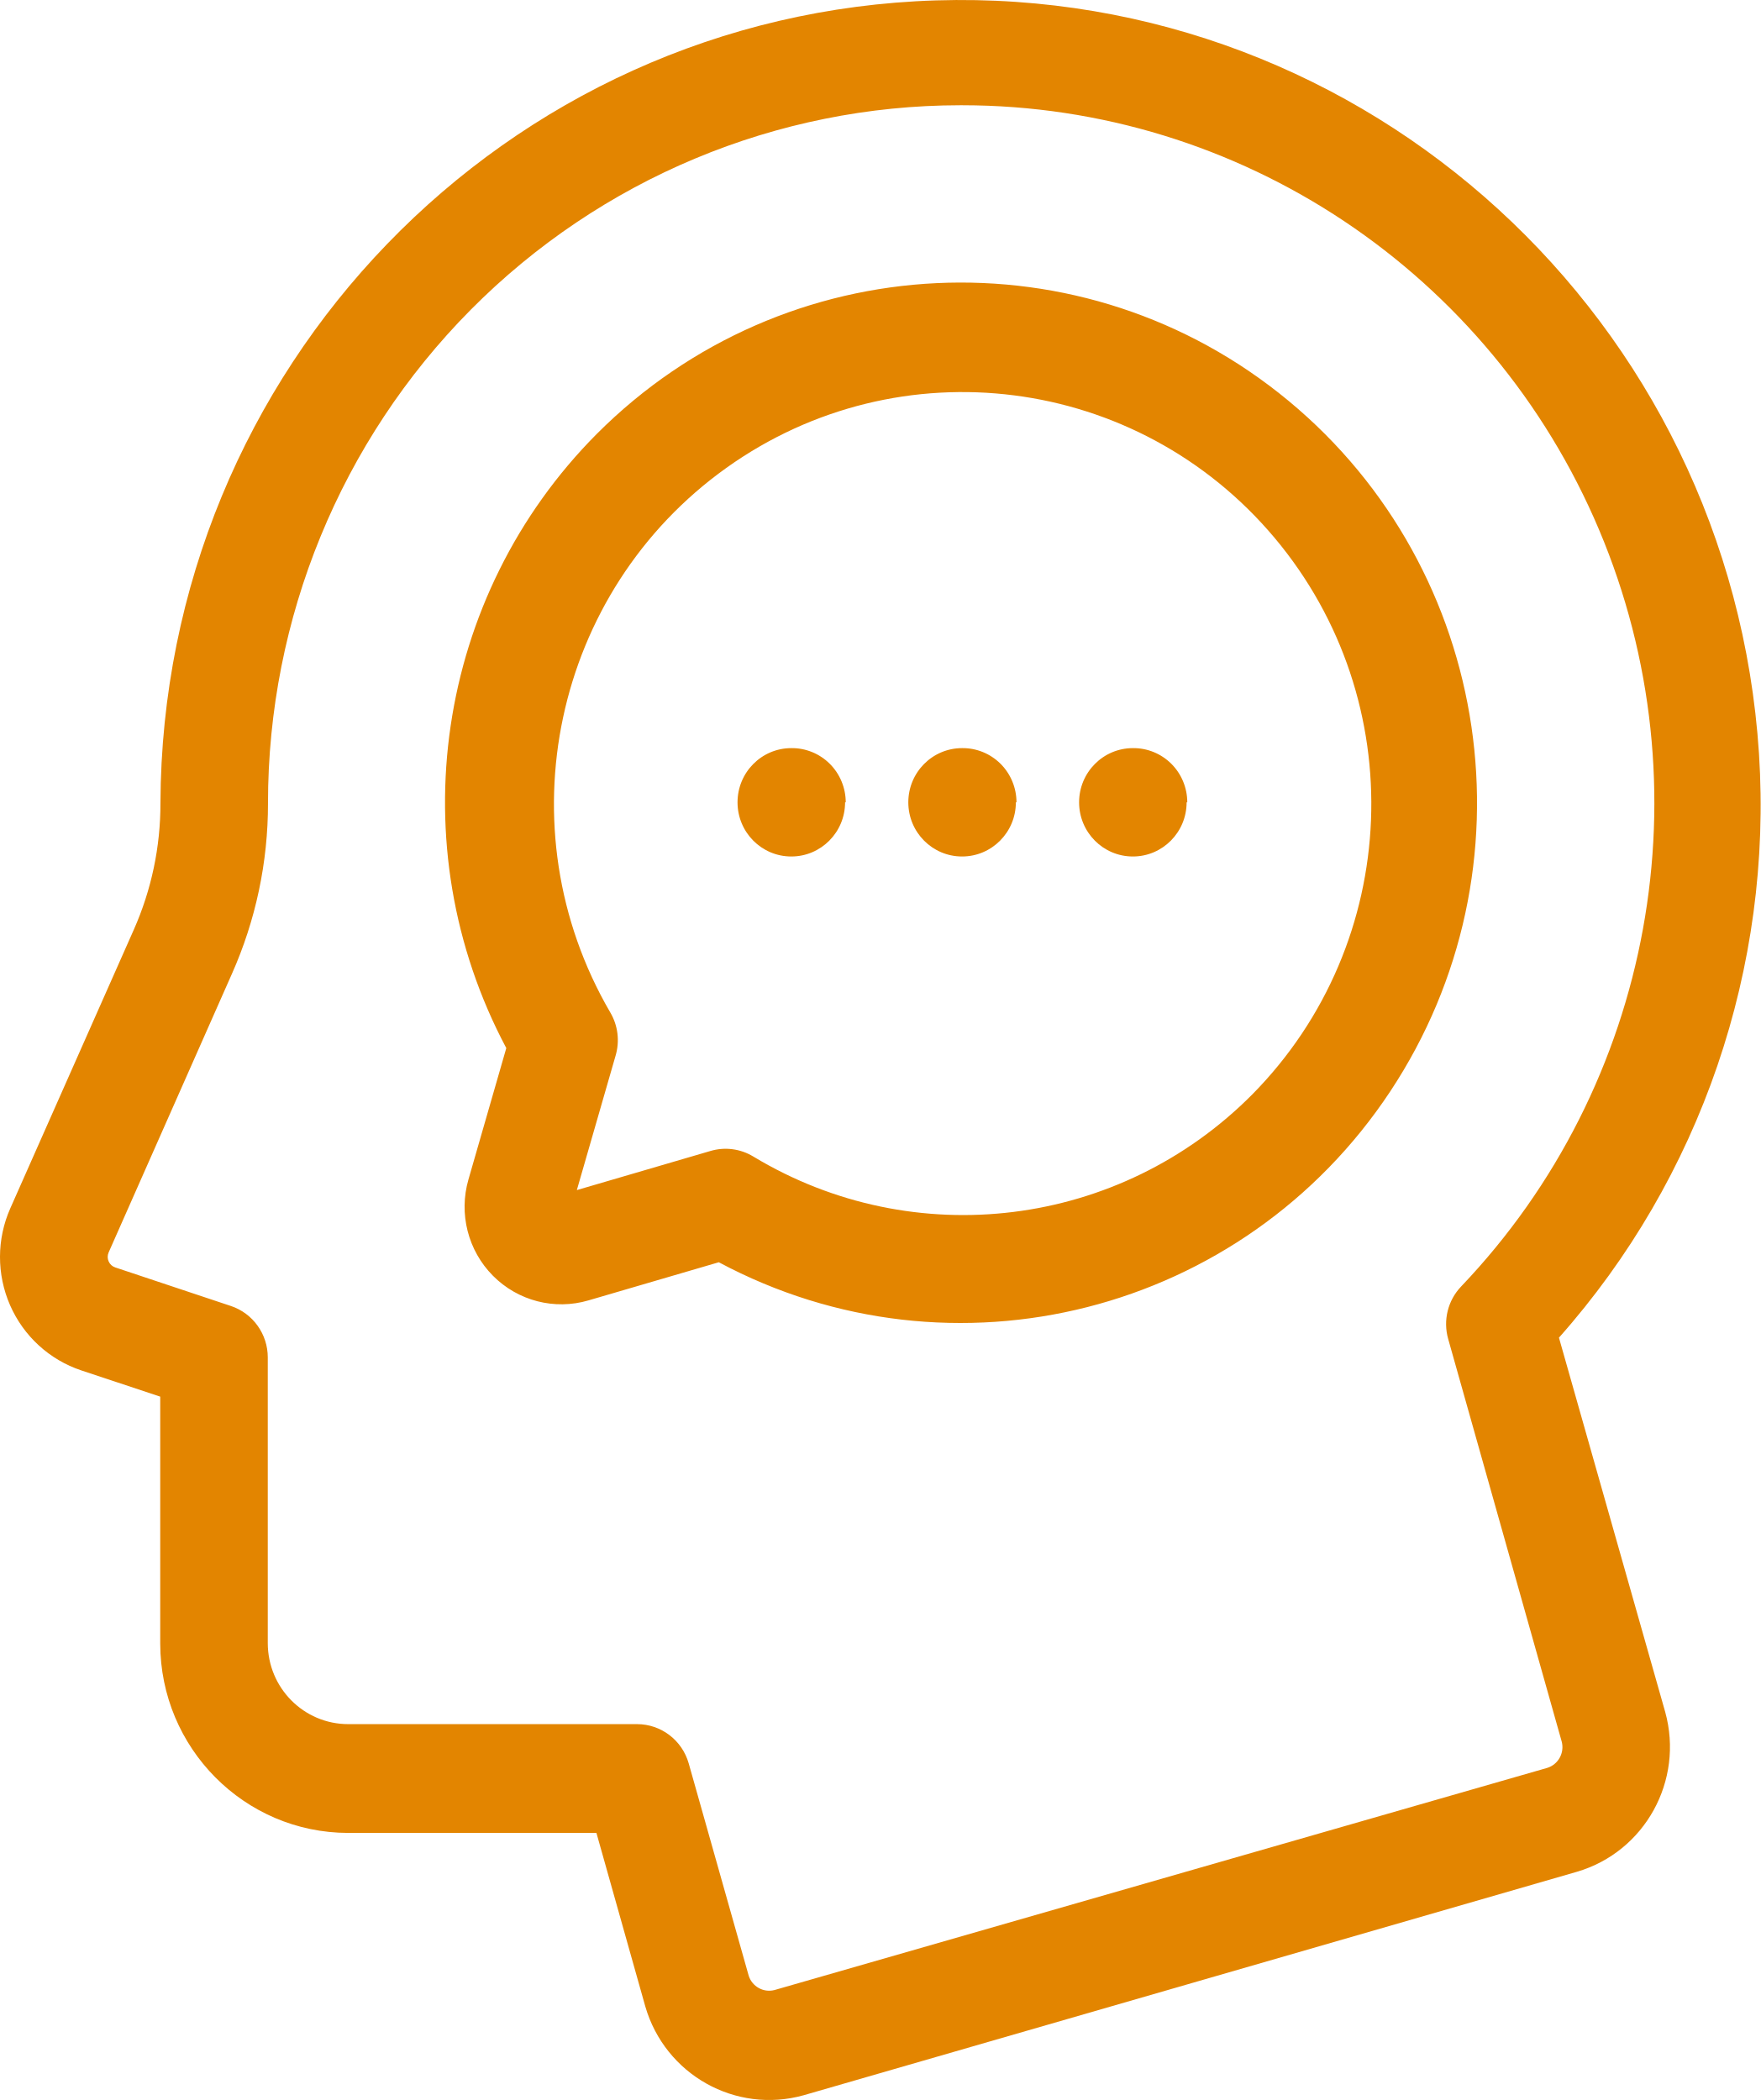
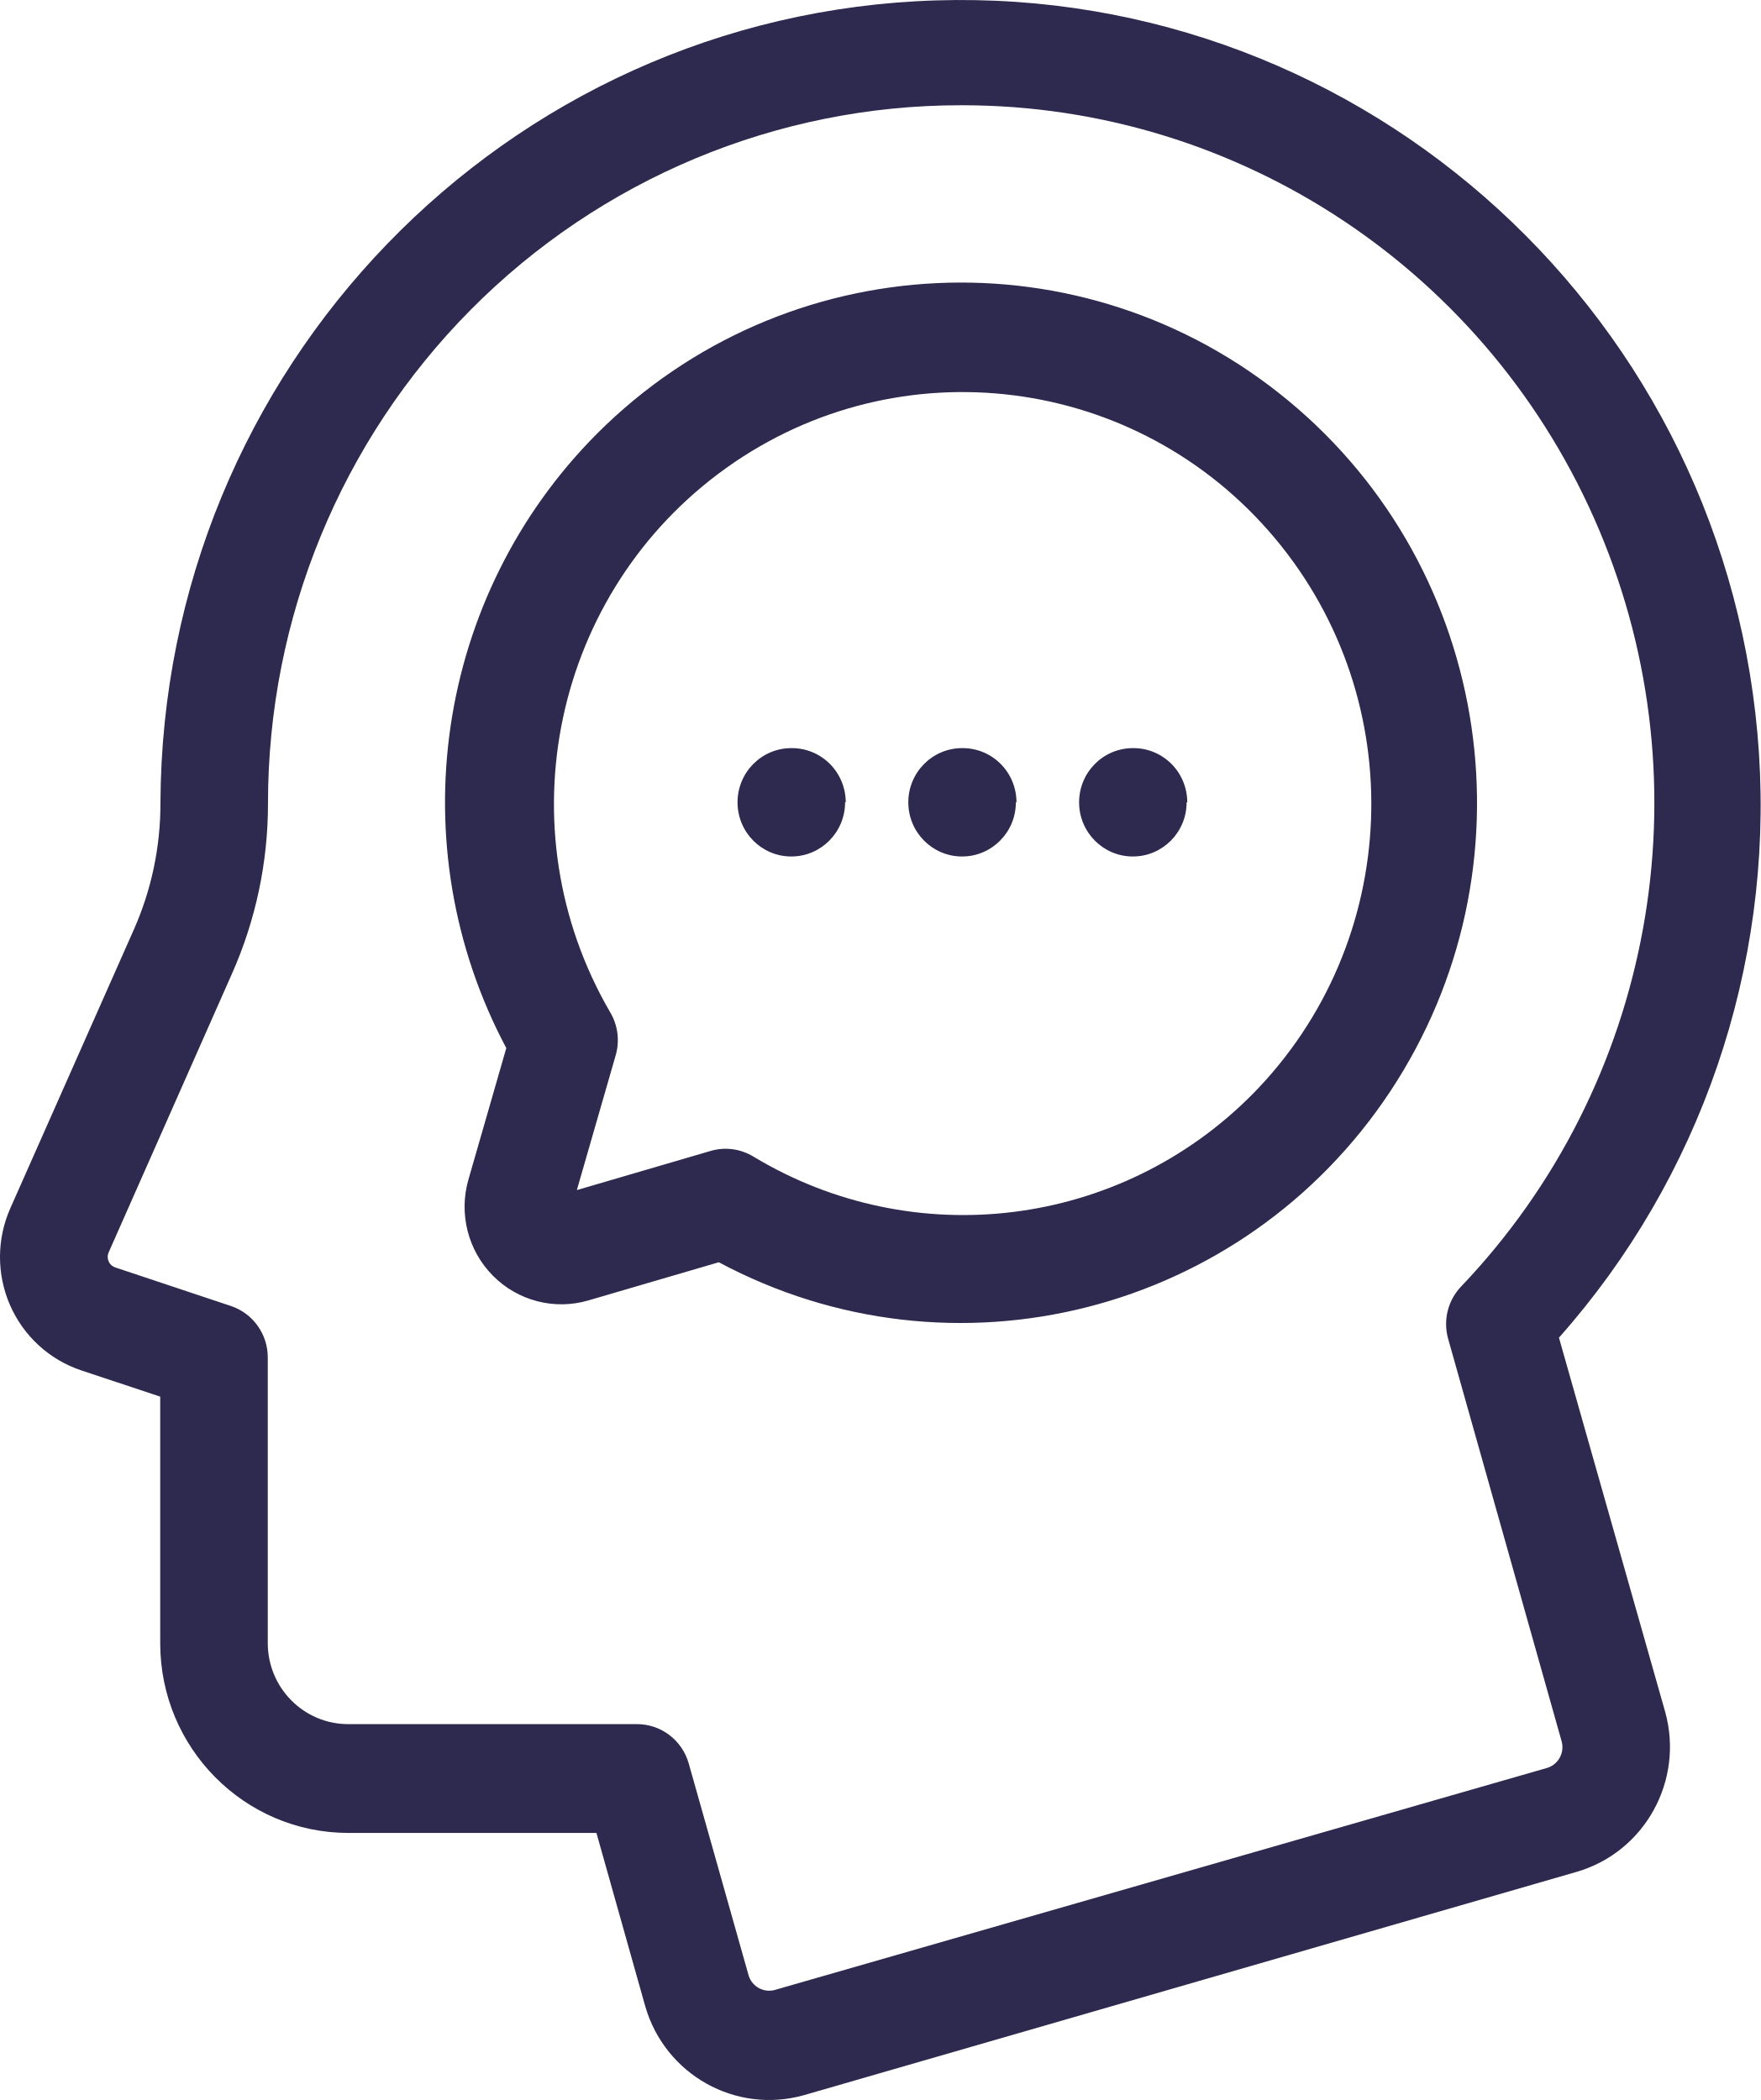
<svg xmlns="http://www.w3.org/2000/svg" width="57" height="68" viewBox="0 0 57 68">
-   <path fill="#E38500" d="M56.946,24.4 C56.033,10.364 44.25,-0.421 30.3,0.013 C16.35,0.446 5.249,11.941 5.194,26.008 C5.197,27.42 4.903,28.817 4.331,30.106 L0.334,39.125 C-0.109,40.123 -0.111,41.264 0.326,42.264 C0.764,43.265 1.602,44.032 2.632,44.375 L5.187,45.224 L5.187,53.218 C5.191,56.604 7.914,59.348 11.273,59.352 L19.309,59.352 L20.89,64.967 C21.53,67.181 23.818,68.463 26.022,67.845 L51.055,60.609 C53.251,59.963 54.524,57.657 53.91,55.436 L50.47,43.315 C55.06,38.142 57.393,31.326 56.946,24.4 Z M47.302,41.659 C46.872,42.11 46.713,42.756 46.884,43.357 L50.56,56.397 C50.655,56.763 50.446,57.138 50.087,57.247 L25.068,64.441 C24.714,64.529 24.352,64.327 24.239,63.977 L22.296,57.099 C22.082,56.348 21.401,55.83 20.625,55.829 L11.273,55.829 C9.835,55.829 8.669,54.654 8.669,53.204 L8.669,43.954 C8.669,43.199 8.189,42.529 7.478,42.29 L3.732,41.041 C3.637,41.01 3.559,40.94 3.518,40.847 C3.476,40.755 3.476,40.65 3.516,40.557 L7.506,31.538 C8.279,29.801 8.678,27.918 8.676,26.015 C8.674,20.021 11.035,14.272 15.238,10.032 C19.442,5.793 25.144,3.41 31.091,3.408 L31.154,3.408 C40.138,3.412 48.251,8.823 51.769,17.155 C55.286,25.487 53.528,35.131 47.302,41.659 Z M19.323,14.048 C14.096,19.299 12.904,27.383 16.391,33.938 L15.166,38.192 C14.846,39.299 15.149,40.494 15.958,41.309 C16.767,42.125 17.953,42.431 19.051,42.108 L23.271,40.873 C30.852,44.928 40.249,42.536 45.01,35.338 C49.771,28.14 48.349,18.478 41.72,12.983 C35.091,7.489 25.41,7.949 19.323,14.048 L19.323,14.048 Z M40.547,35.433 C36.257,39.763 29.593,40.593 24.385,37.448 C23.966,37.195 23.461,37.131 22.993,37.272 L18.675,38.536 L19.929,34.184 C20.069,33.712 20.006,33.203 19.755,32.78 C16.279,26.811 17.912,19.154 23.515,15.151 C29.118,11.149 36.827,12.133 41.264,17.416 C45.7,22.699 45.389,30.525 40.547,35.433 Z M32.888,25.98 C32.888,26.949 32.108,27.734 31.147,27.734 C30.185,27.734 29.406,26.949 29.406,25.98 C29.406,25.011 30.185,24.225 31.147,24.225 C31.612,24.219 32.06,24.402 32.391,24.731 C32.722,25.061 32.908,25.511 32.908,25.98 L32.888,25.98 Z M38.416,25.98 C38.416,26.949 37.637,27.734 36.676,27.734 C35.714,27.734 34.935,26.949 34.935,25.98 C34.935,25.011 35.714,24.225 36.676,24.225 C37.141,24.219 37.589,24.402 37.92,24.731 C38.251,25.061 38.437,25.511 38.437,25.98 L38.416,25.98 Z M27.359,25.98 C27.359,26.949 26.579,27.734 25.618,27.734 C24.656,27.734 23.877,26.949 23.877,25.98 C23.877,25.011 24.656,24.225 25.618,24.225 C26.083,24.219 26.531,24.402 26.862,24.731 C27.193,25.061 27.38,25.511 27.38,25.98 L27.359,25.98 Z" />
+   <path fill="#2E294E" d="M56.946,24.4 C56.033,10.364 44.25,-0.421 30.3,0.013 C16.35,0.446 5.249,11.941 5.194,26.008 C5.197,27.42 4.903,28.817 4.331,30.106 L0.334,39.125 C-0.109,40.123 -0.111,41.264 0.326,42.264 C0.764,43.265 1.602,44.032 2.632,44.375 L5.187,45.224 L5.187,53.218 C5.191,56.604 7.914,59.348 11.273,59.352 L19.309,59.352 L20.89,64.967 C21.53,67.181 23.818,68.463 26.022,67.845 L51.055,60.609 C53.251,59.963 54.524,57.657 53.91,55.436 L50.47,43.315 C55.06,38.142 57.393,31.326 56.946,24.4 Z M47.302,41.659 C46.872,42.11 46.713,42.756 46.884,43.357 L50.56,56.397 C50.655,56.763 50.446,57.138 50.087,57.247 L25.068,64.441 C24.714,64.529 24.352,64.327 24.239,63.977 L22.296,57.099 C22.082,56.348 21.401,55.83 20.625,55.829 L11.273,55.829 C9.835,55.829 8.669,54.654 8.669,53.204 L8.669,43.954 C8.669,43.199 8.189,42.529 7.478,42.29 L3.732,41.041 C3.637,41.01 3.559,40.94 3.518,40.847 C3.476,40.755 3.476,40.65 3.516,40.557 L7.506,31.538 C8.279,29.801 8.678,27.918 8.676,26.015 C8.674,20.021 11.035,14.272 15.238,10.032 C19.442,5.793 25.144,3.41 31.091,3.408 L31.154,3.408 C40.138,3.412 48.251,8.823 51.769,17.155 C55.286,25.487 53.528,35.131 47.302,41.659 Z M19.323,14.048 C14.096,19.299 12.904,27.383 16.391,33.938 L15.166,38.192 C14.846,39.299 15.149,40.494 15.958,41.309 C16.767,42.125 17.953,42.431 19.051,42.108 L23.271,40.873 C30.852,44.928 40.249,42.536 45.01,35.338 C49.771,28.14 48.349,18.478 41.72,12.983 C35.091,7.489 25.41,7.949 19.323,14.048 L19.323,14.048 Z M40.547,35.433 C36.257,39.763 29.593,40.593 24.385,37.448 C23.966,37.195 23.461,37.131 22.993,37.272 L18.675,38.536 L19.929,34.184 C20.069,33.712 20.006,33.203 19.755,32.78 C16.279,26.811 17.912,19.154 23.515,15.151 C29.118,11.149 36.827,12.133 41.264,17.416 C45.7,22.699 45.389,30.525 40.547,35.433 Z M32.888,25.98 C32.888,26.949 32.108,27.734 31.147,27.734 C30.185,27.734 29.406,26.949 29.406,25.98 C29.406,25.011 30.185,24.225 31.147,24.225 C31.612,24.219 32.06,24.402 32.391,24.731 C32.722,25.061 32.908,25.511 32.908,25.98 L32.888,25.98 Z M38.416,25.98 C38.416,26.949 37.637,27.734 36.676,27.734 C35.714,27.734 34.935,26.949 34.935,25.98 C34.935,25.011 35.714,24.225 36.676,24.225 C37.141,24.219 37.589,24.402 37.92,24.731 C38.251,25.061 38.437,25.511 38.437,25.98 L38.416,25.98 Z M27.359,25.98 C27.359,26.949 26.579,27.734 25.618,27.734 C24.656,27.734 23.877,26.949 23.877,25.98 C23.877,25.011 24.656,24.225 25.618,24.225 C26.083,24.219 26.531,24.402 26.862,24.731 C27.193,25.061 27.38,25.511 27.38,25.98 L27.359,25.98 Z" />
</svg>
